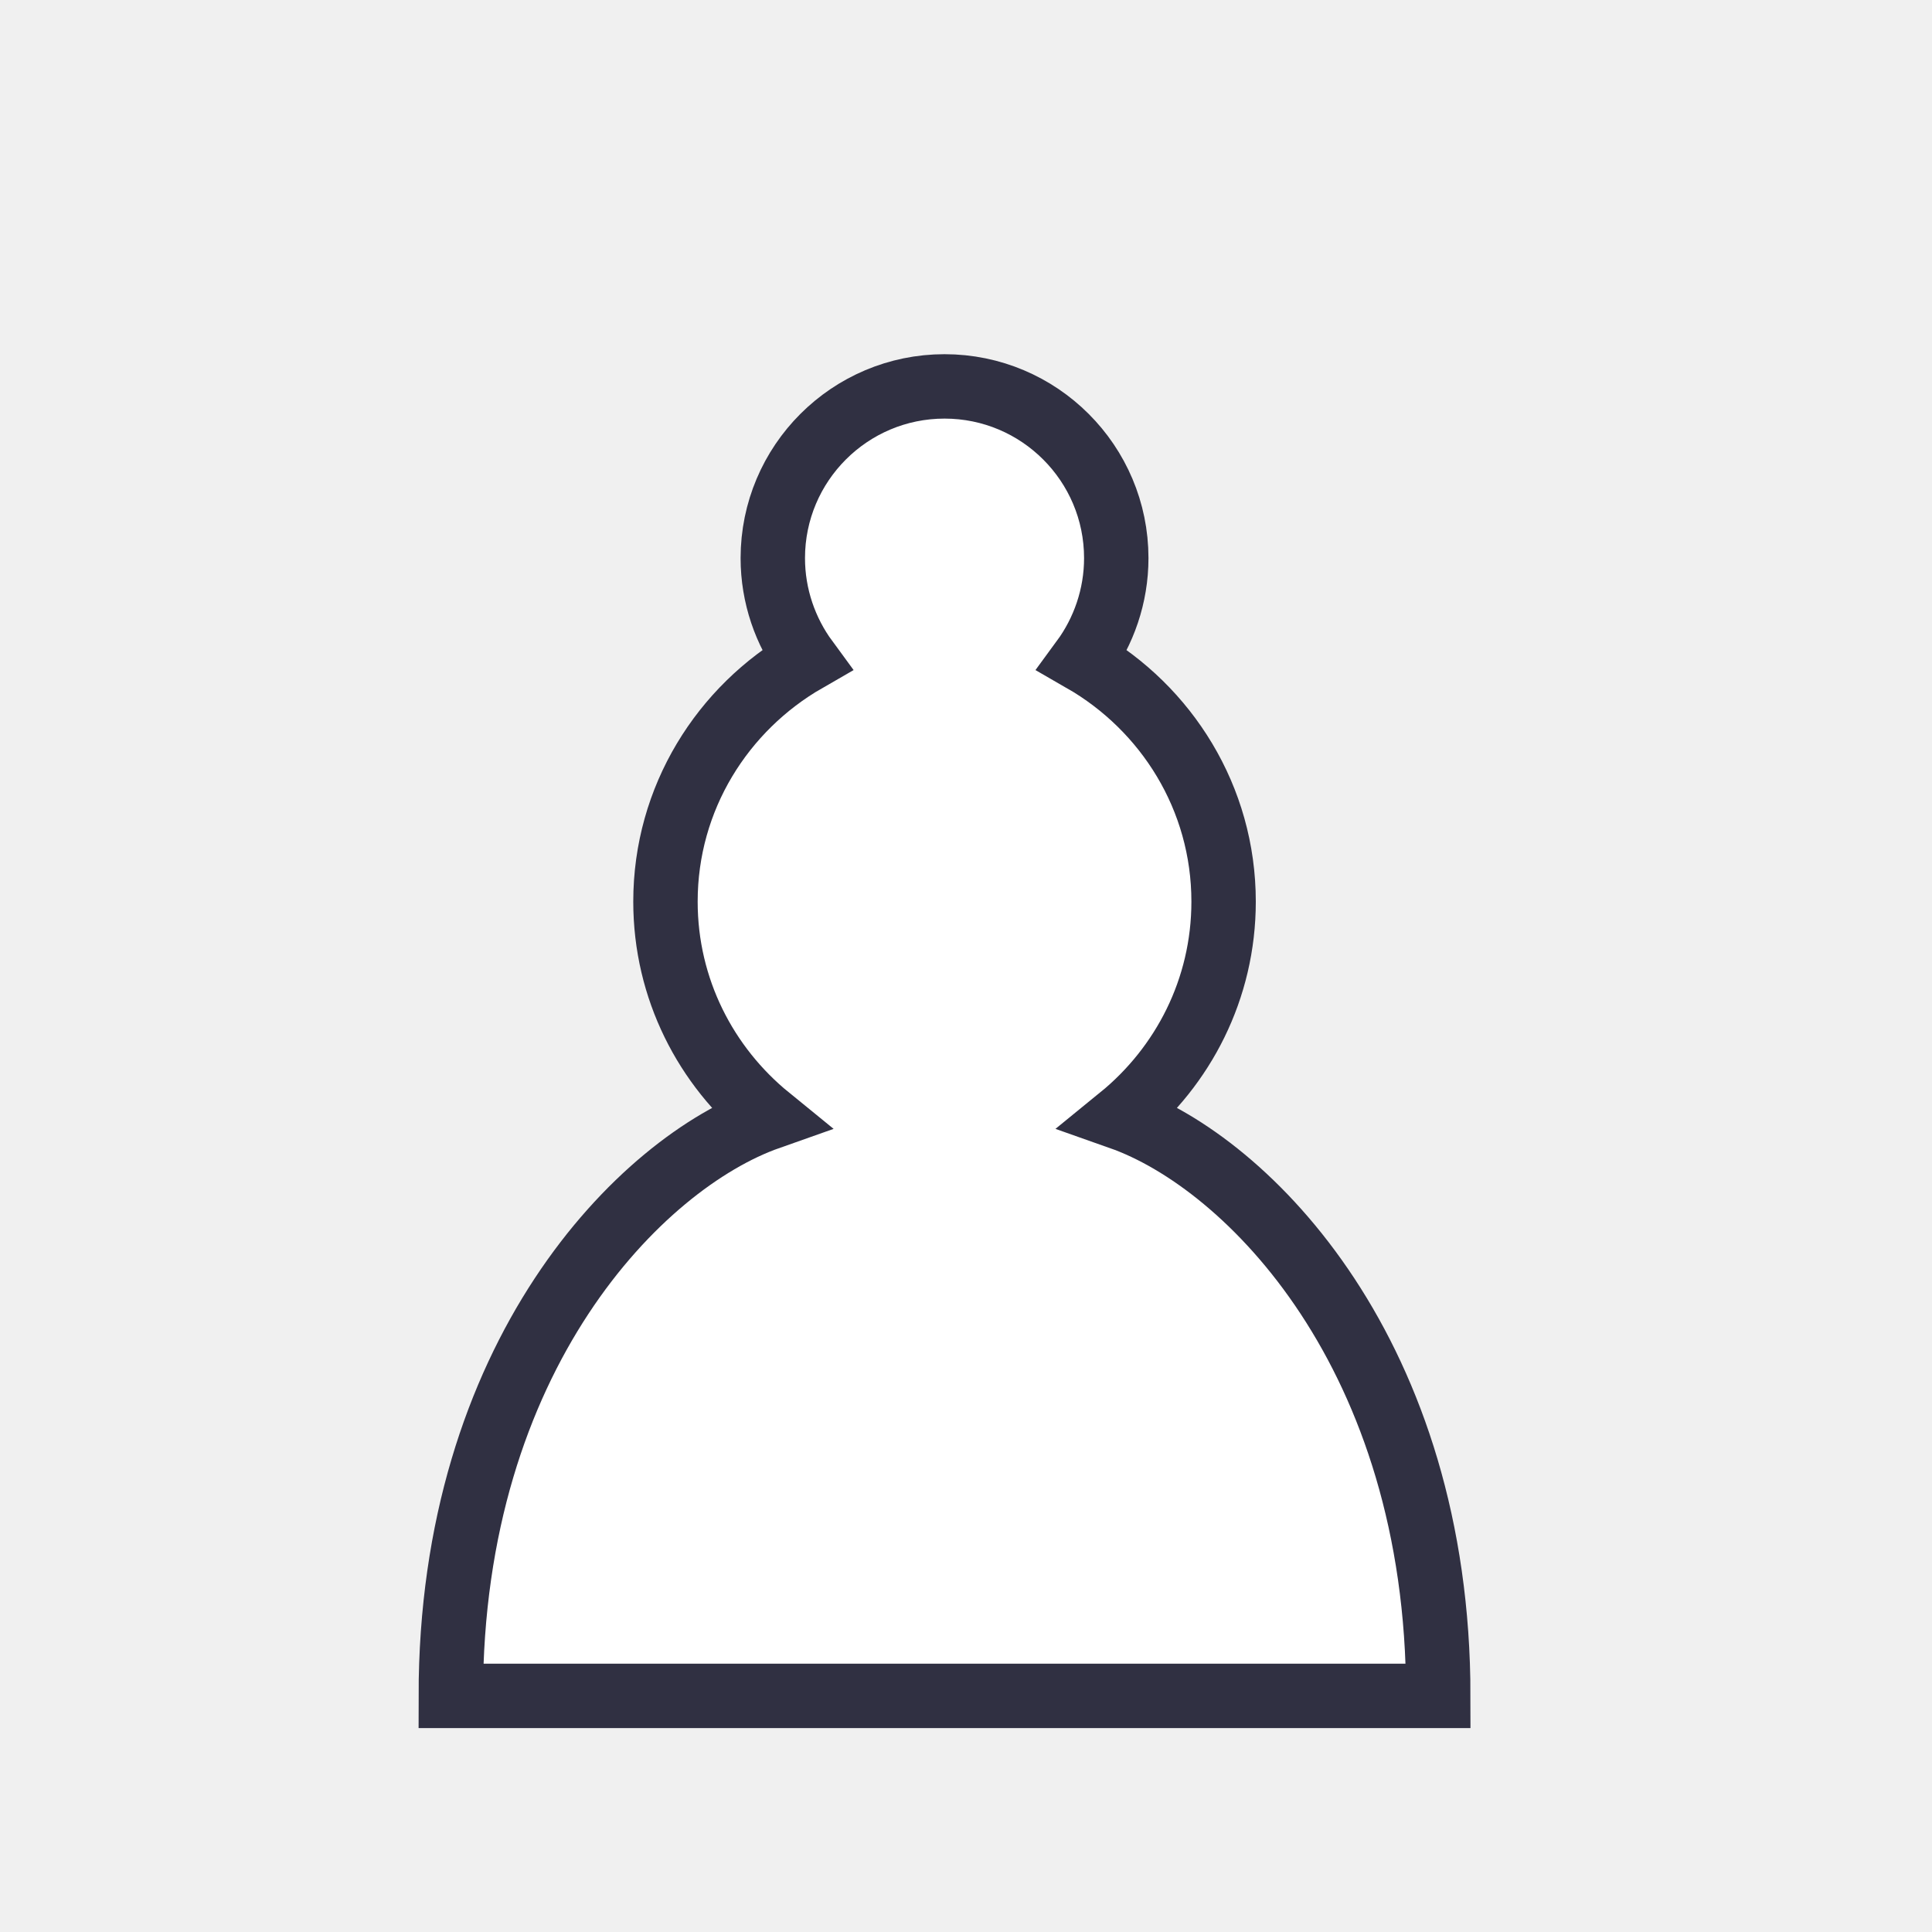
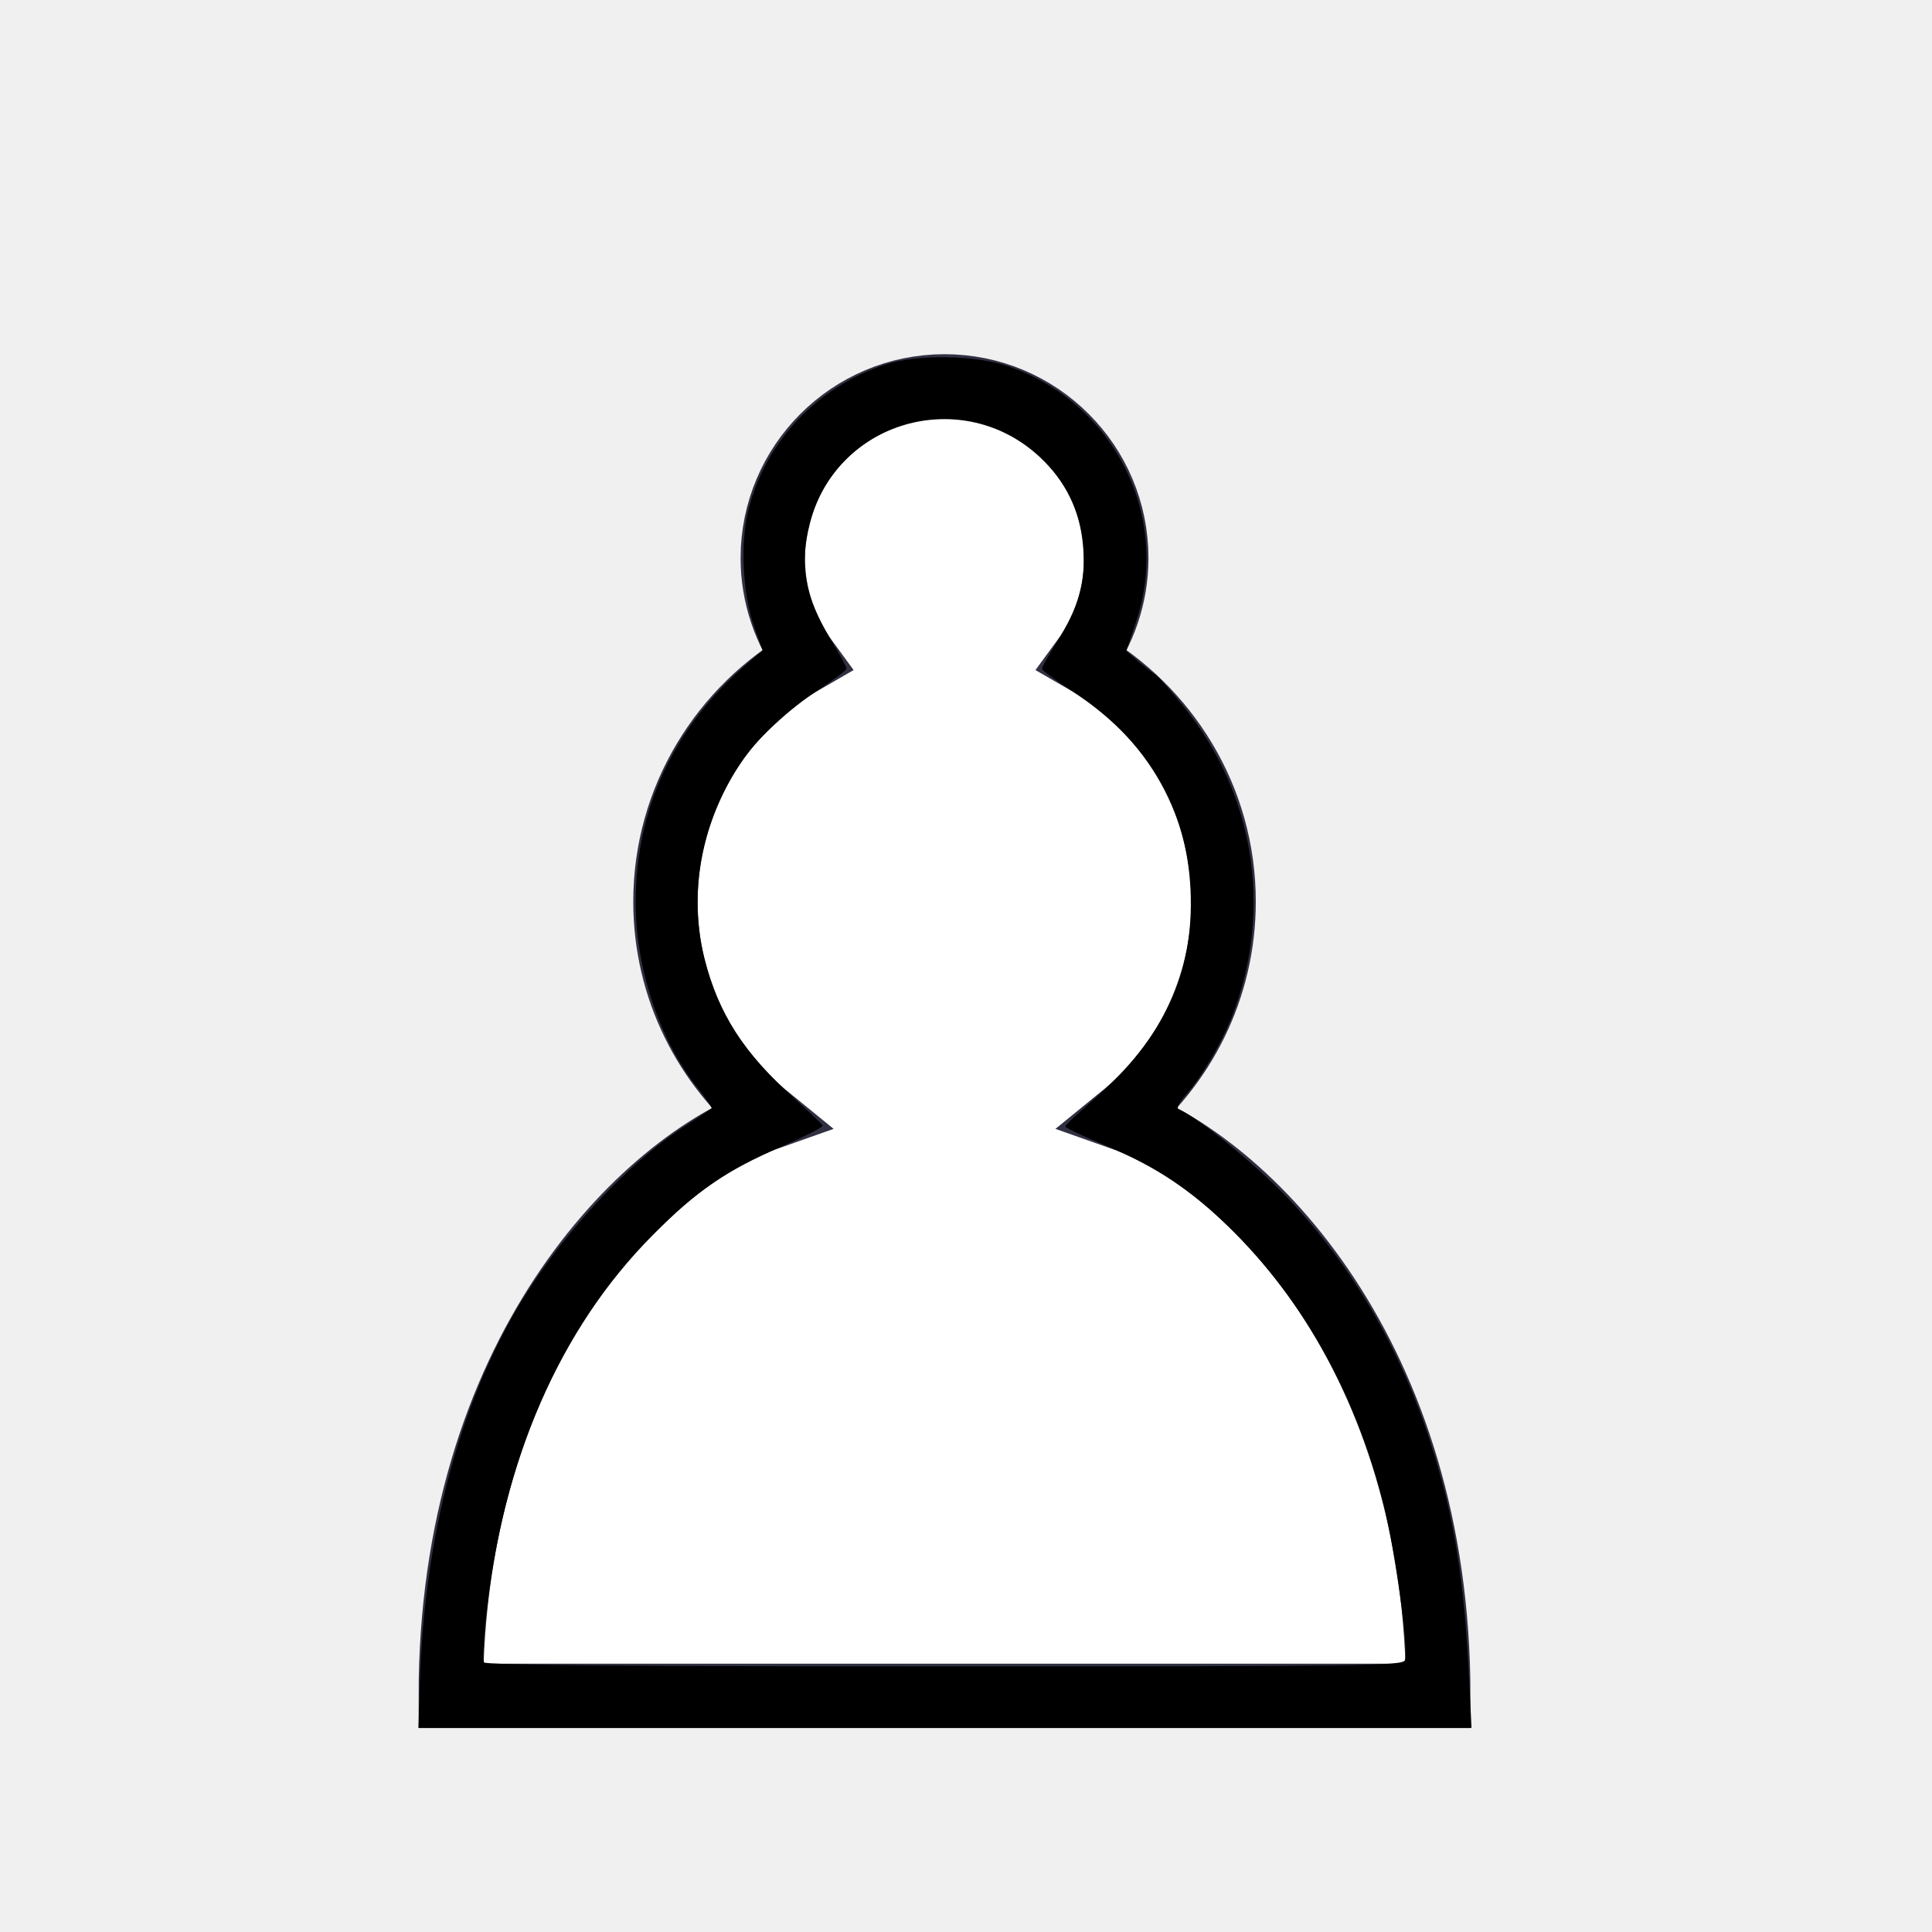
<svg xmlns="http://www.w3.org/2000/svg" width="45" height="45" id="svg3128" version="1.0">
-   <defs id="defs3130" />
+   <defs id="defs3130">
+     </defs>
  <g id="layer1">
    <path style="opacity:1;fill:white;fill-opacity:1;fill-rule:nonzero;stroke:#303042;stroke-width:1.5;stroke-linecap:round;stroke-linejoin:miter;stroke-miterlimit:4;stroke-dasharray:none;stroke-dashoffset:10;stroke-opacity:1" d="M 22 9 C 19.792 9 18 10.792 18 13 C 18 13.885 18.294 14.712 18.781 15.375 C 16.829 16.497 15.5 18.588 15.5 21 C 15.5 23.034 16.442 24.839 17.906 26.031 C 14.907 27.089 10.5 31.578 10.5 39.5 L 33.5 39.5 C 33.5 31.578 29.093 27.089 26.094 26.031 C 27.558 24.839 28.5 23.034 28.5 21 C 28.5 18.588 27.171 16.497 25.219 15.375 C 25.706 14.712 26 13.885 26 13 C 26 10.792 24.208 9 22 9 z " id="path3194" />
+     <path style="fill:#000000" d="m 9.78,39.194 c 0.101,-3.374 0.913,-6.463 2.314,-8.799 0.962,-1.605 2.502,-3.278 3.792,-4.121 0.363,-0.237 0.673,-0.442 0.69,-0.456 0.017,-0.014 -0.136,-0.234 -0.338,-0.491 -0.876,-1.108 -1.431,-2.774 -1.432,-4.297 -0.002,-2.199 0.894,-4.112 2.617,-5.589 l 0.341,-0.292 -0.198,-0.555 c -0.272,-0.762 -0.328,-1.969 -0.128,-2.743 0.41,-1.582 1.59,-2.831 3.171,-3.356 0.747,-0.248 2.1,-0.23 2.881,0.039 2.466,0.847 3.792,3.503 2.97,5.95 l -0.228,0.68 0.282,0.241 c 0.155,0.132 0.333,0.271 0.396,0.308 0.063,0.037 0.365,0.379 0.671,0.759 1.632,2.026 2.059,4.679 1.146,7.119 -0.24,0.642 -0.714,1.463 -1.094,1.896 -0.181,0.206 -0.243,0.335 -0.173,0.359 0.367,0.122 1.774,1.264 2.515,2.04 1.498,1.569 2.637,3.515 3.342,5.71 0.551,1.715 0.788,3.173 0.904,5.554 l 0.053,1.094 -12.263,0 -12.263,0 0.031,-1.049 z M 32.724,38.668 c 0.091,-0.238 -0.228,-2.555 -0.502,-3.64 -0.673,-2.666 -1.965,-4.924 -3.796,-6.634 -0.851,-0.795 -1.614,-1.276 -2.795,-1.764 -0.454,-0.188 -0.823,-0.365 -0.819,-0.395 0.004,-0.03 0.306,-0.315 0.672,-0.635 1.632,-1.424 2.332,-2.942 2.246,-4.866 -0.088,-1.947 -1.018,-3.507 -2.769,-4.643 -0.379,-0.246 -0.689,-0.478 -0.69,-0.516 -6.25e-4,-0.038 0.156,-0.319 0.348,-0.625 0.504,-0.802 0.665,-1.364 0.614,-2.149 -0.052,-0.811 -0.341,-1.471 -0.895,-2.039 -1.776,-1.823 -4.832,-1.035 -5.469,1.41 -0.258,0.991 -0.13,1.708 0.487,2.732 0.198,0.328 0.36,0.629 0.359,0.669 -6.25e-4,0.04 -0.298,0.265 -0.661,0.501 -0.661,0.43 -1.423,1.136 -1.758,1.629 -0.955,1.406 -1.278,3.095 -0.885,4.632 0.33,1.289 0.902,2.177 2.1,3.257 0.344,0.31 0.636,0.592 0.649,0.626 0.013,0.034 -0.409,0.25 -0.938,0.48 -1.328,0.577 -1.976,1.022 -3.015,2.067 -2.172,2.185 -3.496,5.22 -3.887,8.907 -0.056,0.526 -0.075,0.998 -0.044,1.049 0.039,0.063 3.433,0.093 10.725,0.093 9.801,0 10.672,-0.012 10.723,-0.146 z" id="path2814" />
  </g>
</svg>
